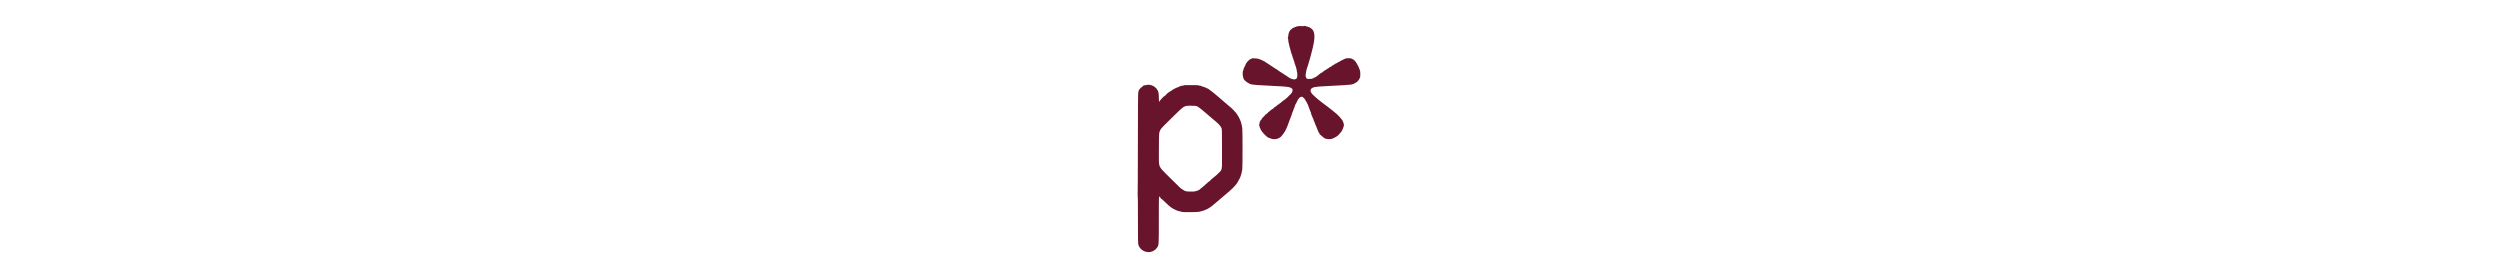
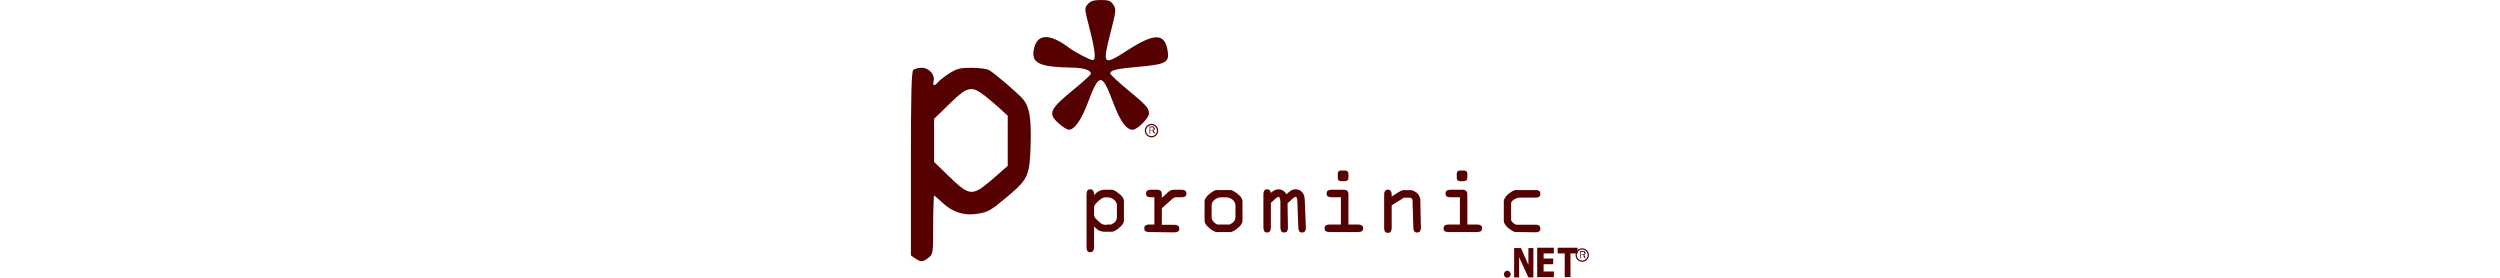
- <svg xmlns="http://www.w3.org/2000/svg" viewBox="0 0 4608 512" role="img" aria-label="Prominic">
+ <svg xmlns="http://www.w3.org/2000/svg" viewBox="0 0 4608 512" role="img" aria-label="Prominic.NET">
  <style>
    .brand-mark-root { color-scheme: light dark; }
-     .pr-fg { fill: #67142c; fill: light-dark(#67142c, #7c1b34); }
+     .pr-fg { fill: #550001; fill: light-dark(#550001, #7c1b34); }
+     .pr-ring { fill: none; stroke: #550001; stroke: light-dark(#550001, #7c1b34); stroke-width: 0.17; }
  </style>
-   <g class="brand-mark-root" transform="translate(2089 44.54) scale(1.075)">
-     <path class="pr-fg" d="M292.913 3.281 C 292.913 3.464,290.634 3.489,287.848 3.335 C 284.257 3.136,282.703 3.183,282.510 3.496 C 282.360 3.738,281.406 3.940,280.390 3.943 C 279.053 3.947,278.706 4.054,279.134 4.331 C 279.570 4.613,279.313 4.716,278.150 4.724 C 276.923 4.734,276.705 4.830,277.165 5.158 C 277.639 5.497,277.579 5.541,276.863 5.384 C 276.372 5.276,275.720 5.438,275.415 5.744 C 275.109 6.049,274.581 6.299,274.241 6.299 C 273.900 6.299,273.622 6.476,273.622 6.693 C 273.622 6.909,273.280 7.087,272.861 7.087 C 272.443 7.087,272.000 7.397,271.877 7.776 C 271.755 8.155,270.946 8.868,270.079 9.362 C 269.213 9.856,268.504 10.532,268.504 10.864 C 268.504 12.043,267.674 13.158,267.247 12.553 C 266.977 12.169,266.925 12.371,267.073 13.236 C 267.242 14.229,267.117 14.545,266.417 14.883 C 265.941 15.113,265.773 15.313,266.043 15.328 C 266.623 15.359,266.720 16.929,266.142 16.929 C 265.923 16.929,265.748 17.987,265.748 19.315 C 265.748 20.805,265.600 21.609,265.354 21.457 C 265.110 21.306,264.961 22.043,264.961 23.402 C 264.961 24.606,265.138 25.591,265.354 25.591 C 265.582 25.591,265.748 26.837,265.748 28.543 C 265.748 30.249,265.914 31.496,266.142 31.496 C 266.358 31.496,266.535 32.194,266.535 33.048 C 266.535 33.901,266.713 34.709,266.929 34.843 C 267.146 34.976,267.323 35.698,267.323 36.446 C 267.323 37.194,267.478 38.114,267.668 38.490 C 268.211 39.564,268.842 41.775,269.131 43.611 C 269.276 44.536,269.549 45.388,269.737 45.504 C 269.925 45.621,270.079 46.325,270.079 47.070 C 270.079 47.816,270.256 48.425,270.472 48.425 C 270.689 48.425,270.866 48.957,270.866 49.606 C 270.866 50.256,271.043 50.787,271.260 50.787 C 271.476 50.787,271.654 51.230,271.654 51.772 C 271.654 52.313,271.851 52.756,272.092 52.756 C 272.355 52.756,272.461 53.228,272.357 53.937 C 272.232 54.787,272.344 55.118,272.755 55.118 C 273.176 55.118,273.266 55.420,273.098 56.264 C 272.938 57.064,273.041 57.475,273.442 57.629 C 273.758 57.750,274.016 58.287,274.016 58.823 C 274.016 59.358,274.201 59.911,274.428 60.051 C 274.655 60.191,274.788 60.617,274.724 60.998 C 274.659 61.379,274.797 61.939,275.030 62.243 C 275.611 63.001,276.772 66.810,276.772 67.959 C 276.772 68.475,276.949 68.898,277.165 68.898 C 277.382 68.898,277.559 69.429,277.559 70.079 C 277.559 70.728,277.736 71.260,277.953 71.260 C 278.169 71.260,278.346 71.692,278.346 72.221 C 278.346 72.749,278.524 73.291,278.740 73.425 C 278.957 73.559,279.137 74.057,279.140 74.531 C 279.143 75.006,279.401 76.102,279.713 76.969 C 280.025 77.835,280.288 79.385,280.298 80.413 C 280.307 81.442,280.492 82.283,280.709 82.283 C 280.949 82.283,281.102 84.121,281.102 87.008 C 281.102 89.895,280.949 91.732,280.709 91.732 C 280.492 91.732,280.315 91.922,280.315 92.154 C 280.315 93.580,275.693 95.610,275.000 94.488 C 274.866 94.272,274.546 94.097,274.288 94.101 C 274.006 94.104,274.055 94.259,274.409 94.488 C 274.764 94.718,274.813 94.872,274.531 94.876 C 274.273 94.879,273.945 94.693,273.802 94.461 C 273.659 94.230,273.284 94.140,272.968 94.261 C 272.652 94.383,271.564 94.040,270.550 93.501 C 269.536 92.961,268.578 92.520,268.421 92.520 C 268.037 92.520,263.224 89.252,263.058 88.878 C 262.986 88.716,262.737 88.583,262.504 88.583 C 262.272 88.583,261.502 88.140,260.792 87.598 C 260.082 87.057,259.394 86.614,259.262 86.614 C 259.130 86.614,258.642 86.260,258.177 85.827 C 257.712 85.394,257.099 85.039,256.816 85.039 C 256.532 85.039,256.299 84.862,256.299 84.646 C 256.299 84.429,256.055 84.252,255.757 84.252 C 255.459 84.252,254.979 83.968,254.690 83.620 C 254.402 83.273,253.805 82.823,253.363 82.619 C 252.019 82.001,250.830 81.263,250.070 80.575 C 249.673 80.216,249.179 79.921,248.973 79.921 C 248.767 79.921,248.344 79.567,248.031 79.134 C 247.719 78.701,247.316 78.346,247.136 78.346 C 246.956 78.346,245.533 77.517,243.975 76.503 C 232.360 68.944,228.518 66.410,228.346 66.193 C 228.238 66.057,227.465 65.596,226.628 65.169 C 225.791 64.743,225.023 64.178,224.922 63.915 C 224.821 63.651,224.510 63.523,224.231 63.630 C 223.952 63.737,223.619 63.552,223.491 63.218 C 223.356 62.868,223.003 62.710,222.653 62.844 C 222.320 62.972,222.047 62.880,222.047 62.641 C 222.047 62.401,221.693 62.205,221.260 62.205 C 220.827 62.205,220.472 62.028,220.472 61.811 C 220.472 61.594,220.204 61.417,219.877 61.417 C 219.549 61.417,218.973 61.255,218.597 61.057 C 217.003 60.216,214.992 59.449,214.383 59.449 C 214.023 59.449,213.429 59.295,213.065 59.107 C 212.700 58.919,210.187 58.674,207.480 58.562 C 204.774 58.449,202.913 58.502,203.346 58.679 C 204.036 58.960,203.999 59.003,203.051 59.027 C 202.456 59.043,201.969 59.232,201.969 59.449 C 201.969 59.665,201.629 59.843,201.214 59.843 C 200.799 59.843,200.370 60.064,200.261 60.335 C 200.106 60.718,200.055 60.715,200.031 60.319 C 200.006 59.905,199.899 59.905,199.451 60.319 C 199.149 60.598,198.982 60.960,199.080 61.122 C 199.179 61.284,199.054 61.417,198.803 61.417 C 198.092 61.417,194.489 65.277,194.482 66.045 C 194.477 66.633,194.421 66.647,194.094 66.142 C 193.798 65.683,193.711 65.798,193.707 66.657 C 193.704 67.265,193.533 67.659,193.327 67.532 C 193.121 67.405,192.836 67.926,192.693 68.690 C 192.549 69.454,192.275 70.079,192.082 70.079 C 191.890 70.079,191.732 70.433,191.732 70.866 C 191.732 71.299,191.555 71.654,191.339 71.654 C 191.122 71.654,190.945 72.107,190.945 72.661 C 190.945 73.215,190.805 73.582,190.635 73.477 C 190.464 73.371,190.139 73.760,189.911 74.339 C 189.166 76.240,188.583 78.195,188.583 78.788 C 188.583 79.108,188.368 79.584,188.107 79.846 C 186.927 81.026,187.456 90.940,188.746 91.831 C 189.037 92.032,188.989 92.244,188.594 92.499 C 188.097 92.818,188.111 92.908,188.692 93.131 C 189.065 93.274,189.370 93.667,189.370 94.003 C 189.370 95.961,196.783 101.570,201.210 102.963 C 204.508 104.000,216.291 104.846,247.047 106.253 C 265.148 107.082,269.136 107.784,272.081 110.663 C 272.831 111.396,273.198 112.083,273.067 112.510 C 272.953 112.883,272.818 113.842,272.768 114.640 C 272.718 115.438,272.550 116.012,272.394 115.916 C 272.239 115.820,271.988 116.303,271.837 116.989 C 271.593 118.103,269.694 120.578,269.679 119.801 C 269.676 119.629,269.440 119.931,269.155 120.472 C 268.870 121.014,268.429 121.412,268.176 121.358 C 267.924 121.304,267.761 121.481,267.815 121.752 C 267.869 122.023,267.703 122.203,267.445 122.154 C 267.188 122.104,266.874 122.370,266.747 122.744 C 266.620 123.119,265.976 123.868,265.316 124.409 C 264.656 124.951,263.336 126.147,262.383 127.067 C 261.430 127.987,260.534 128.740,260.391 128.740 C 260.248 128.740,259.845 129.053,259.495 129.435 C 259.145 129.816,258.205 130.471,257.406 130.889 C 256.607 131.307,256.042 131.792,256.150 131.966 C 256.257 132.141,256.061 132.283,255.714 132.283 C 255.367 132.283,254.639 132.726,254.098 133.268 C 253.557 133.809,253.223 134.252,253.357 134.252 C 253.490 134.252,253.291 134.560,252.914 134.937 C 252.404 135.448,252.186 135.494,252.060 135.118 C 251.880 134.577,250.394 136.003,250.394 136.717 C 250.394 136.923,250.137 136.994,249.823 136.873 C 249.460 136.734,249.325 136.844,249.452 137.174 C 249.562 137.460,249.366 137.803,249.018 137.937 C 248.650 138.078,248.485 138.017,248.625 137.791 C 249.083 137.050,248.203 137.405,247.638 138.189 C 247.326 138.622,246.833 138.976,246.543 138.976 C 246.254 138.976,246.126 139.154,246.260 139.370 C 246.394 139.587,246.217 139.764,245.866 139.764 C 245.516 139.764,245.339 139.941,245.472 140.157 C 245.606 140.374,245.440 140.551,245.102 140.551 C 244.764 140.551,244.488 140.701,244.488 140.885 C 244.488 141.069,243.819 141.521,243.002 141.889 C 242.184 142.258,241.165 143.082,240.738 143.720 C 240.310 144.358,239.731 144.880,239.451 144.881 C 239.170 144.881,238.498 145.325,237.956 145.866 C 237.415 146.407,236.716 146.850,236.403 146.850 C 236.090 146.850,235.612 147.205,235.342 147.638 C 235.071 148.071,234.616 148.425,234.331 148.425 C 234.045 148.425,233.921 148.602,234.055 148.819 C 234.189 149.035,234.012 149.213,233.661 149.213 C 233.311 149.213,233.134 149.390,233.268 149.606 C 233.402 149.823,233.185 150.000,232.787 150.000 C 232.389 150.000,231.803 150.371,231.485 150.824 C 230.190 152.666,229.557 153.215,229.056 152.926 C 228.774 152.763,228.675 152.775,228.835 152.952 C 229.231 153.389,228.402 154.328,227.609 154.341 C 227.257 154.346,226.260 155.314,225.394 156.492 C 224.528 157.669,223.509 158.740,223.130 158.870 C 222.751 159.001,222.441 159.372,222.441 159.695 C 222.441 160.018,222.264 160.173,222.047 160.039 C 221.831 159.906,221.654 159.985,221.654 160.217 C 221.654 160.448,221.133 161.182,220.497 161.847 C 219.783 162.595,219.432 163.295,219.580 163.680 C 219.711 164.022,219.656 164.208,219.457 164.093 C 219.257 163.978,218.702 164.290,218.223 164.788 C 217.628 165.404,217.503 165.753,217.829 165.886 C 218.195 166.034,218.191 166.087,217.815 166.111 C 217.544 166.128,217.323 166.496,217.323 166.929 C 217.323 167.362,217.190 167.718,217.028 167.720 C 216.865 167.721,216.527 168.164,216.277 168.704 C 216.027 169.244,215.982 169.587,216.179 169.465 C 216.375 169.344,216.535 169.610,216.535 170.056 C 216.535 170.501,216.358 170.866,216.142 170.866 C 215.447 170.866,215.661 175.079,216.370 175.351 C 216.826 175.526,216.926 175.891,216.743 176.721 C 216.562 177.545,216.661 177.917,217.106 178.087 C 217.442 178.216,217.717 178.550,217.717 178.829 C 217.717 182.285,229.282 194.882,232.455 194.882 C 232.582 194.882,233.437 195.209,234.355 195.608 C 237.389 196.929,238.805 197.244,241.709 197.244 C 244.536 197.244,249.606 195.932,249.606 195.201 C 249.606 195.025,249.869 194.882,250.189 194.882 C 252.564 194.882,260.149 184.903,262.609 178.543 C 262.777 178.110,263.263 176.959,263.689 175.984 C 264.115 175.010,264.587 173.770,264.737 173.228 C 265.003 172.271,265.205 171.726,266.051 169.685 C 266.522 168.548,267.596 165.628,269.093 161.417 C 270.213 158.265,270.749 156.907,271.306 155.812 C 271.497 155.436,271.654 154.858,271.654 154.528 C 271.654 154.197,271.810 153.619,272.001 153.243 C 272.542 152.179,273.076 150.836,274.227 147.638 C 275.341 144.543,275.398 144.391,276.729 140.991 C 277.186 139.825,277.559 138.629,277.559 138.333 C 277.559 138.037,277.693 137.795,277.857 137.795 C 278.020 137.795,278.398 137.219,278.696 136.516 C 282.839 126.733,286.579 123.008,290.313 124.945 C 291.437 125.529,293.701 127.749,293.701 128.269 C 293.701 128.446,294.053 128.969,294.483 129.431 C 294.913 129.893,295.745 131.299,296.333 132.556 C 296.921 133.814,297.501 134.931,297.623 135.039 C 297.745 135.148,298.261 136.122,298.769 137.205 C 299.277 138.287,299.847 139.476,300.037 139.847 C 300.226 140.217,300.265 140.822,300.124 141.191 C 299.957 141.625,300.019 141.767,300.298 141.594 C 300.793 141.289,301.360 142.699,300.986 143.304 C 300.851 143.522,300.929 143.701,301.158 143.701 C 301.387 143.701,301.575 143.969,301.575 144.297 C 301.575 144.624,301.731 145.200,301.923 145.576 C 302.410 146.534,303.177 148.385,304.165 150.984 C 304.802 152.663,305.430 155.325,305.255 155.608 C 305.154 155.772,305.259 155.906,305.489 155.906 C 305.718 155.906,305.906 156.171,305.906 156.496 C 305.906 156.821,306.083 157.087,306.299 157.087 C 306.516 157.087,306.693 157.363,306.693 157.700 C 306.693 158.062,306.491 158.212,306.201 158.064 C 305.930 157.927,306.107 158.166,306.594 158.596 C 307.093 159.037,307.480 159.834,307.480 160.421 C 307.480 161.016,307.649 161.359,307.874 161.220 C 308.097 161.082,308.268 161.413,308.268 161.985 C 308.268 162.539,308.467 162.992,308.711 162.992 C 308.991 162.992,309.068 163.418,308.921 164.156 C 308.729 165.116,308.799 165.277,309.324 165.075 C 309.846 164.875,309.913 165.019,309.697 165.880 C 309.492 166.696,309.577 166.929,310.078 166.929 C 310.521 166.929,310.660 167.167,310.522 167.691 C 310.413 168.110,310.544 168.538,310.814 168.642 C 311.301 168.828,311.980 171.004,311.846 171.949 C 311.808 172.219,311.933 172.441,312.124 172.441 C 312.575 172.441,313.386 174.225,313.386 175.215 C 313.386 175.638,313.563 175.984,313.780 175.984 C 313.996 175.984,314.173 176.252,314.173 176.580 C 314.173 176.908,314.330 177.484,314.521 177.860 C 314.959 178.721,315.529 180.121,316.161 181.890 C 317.096 184.506,317.876 186.026,318.629 186.701 C 319.048 187.076,319.282 187.644,319.155 187.976 C 319.029 188.304,319.072 188.531,319.250 188.480 C 319.428 188.428,320.830 189.635,322.365 191.163 C 323.900 192.690,325.652 194.195,326.259 194.508 C 326.866 194.821,327.451 195.186,327.559 195.318 C 328.784 196.817,336.670 197.773,339.736 196.796 C 343.934 195.457,349.318 192.492,351.322 190.415 C 352.359 189.341,355.043 186.294,356.087 185.007 C 358.330 182.242,361.024 175.558,361.024 172.759 C 361.024 170.893,359.101 165.478,358.055 164.399 C 357.829 164.167,357.385 163.600,357.068 163.139 C 354.631 159.607,348.407 153.385,344.722 150.799 C 344.269 150.481,343.531 149.861,343.083 149.421 C 342.635 148.982,341.777 148.268,341.178 147.835 C 338.369 145.806,336.362 144.232,335.781 143.603 C 335.430 143.223,335.034 142.913,334.899 142.913 C 334.661 142.913,334.279 142.625,331.735 140.526 C 331.062 139.971,329.892 139.094,329.134 138.577 C 328.376 138.059,327.667 137.531,327.559 137.402 C 327.451 137.272,326.742 136.744,325.984 136.227 C 325.226 135.710,324.065 134.832,323.404 134.277 C 322.742 133.722,321.603 132.825,320.872 132.283 C 315.287 128.146,305.512 119.224,305.512 118.263 C 305.512 118.138,305.147 117.523,304.702 116.898 C 303.366 115.021,303.548 112.071,305.091 110.596 C 307.957 107.857,312.158 107.136,330.315 106.266 C 356.979 104.988,371.602 104.026,374.606 103.354 C 377.836 102.632,381.811 100.488,384.297 98.128 C 386.252 96.272,386.911 95.269,388.731 91.377 C 389.324 90.110,389.246 80.427,388.638 79.820 C 388.391 79.572,388.189 78.973,388.189 78.488 C 388.189 78.003,388.012 77.496,387.795 77.362 C 387.579 77.228,387.402 76.827,387.402 76.471 C 387.402 75.583,384.090 68.847,382.338 66.173 C 380.056 62.689,377.259 60.178,375.043 59.621 C 374.443 59.471,373.874 59.149,373.779 58.906 C 373.667 58.619,372.030 58.451,369.100 58.425 C 366.621 58.403,364.686 58.536,364.800 58.720 C 364.914 58.904,364.465 59.055,363.803 59.055 C 363.140 59.055,362.598 59.232,362.598 59.449 C 362.598 59.665,362.244 59.843,361.811 59.843 C 361.378 59.843,361.024 60.020,361.024 60.236 C 361.024 60.453,360.669 60.630,360.236 60.630 C 359.803 60.630,359.449 60.807,359.449 61.024 C 359.449 61.240,359.032 61.417,358.522 61.417 C 358.012 61.417,357.117 61.860,356.533 62.402 C 355.949 62.943,355.215 63.386,354.901 63.386 C 354.587 63.386,354.331 63.563,354.331 63.780 C 354.331 63.996,353.987 64.173,353.567 64.173 C 353.146 64.173,352.693 64.350,352.559 64.567 C 352.425 64.783,352.011 64.961,351.638 64.961 C 351.266 64.961,350.706 65.315,350.394 65.748 C 350.082 66.181,349.511 66.535,349.126 66.535 C 348.740 66.535,348.425 66.693,348.425 66.885 C 348.425 67.078,347.800 67.352,347.036 67.496 C 346.272 67.639,345.751 67.925,345.878 68.130 C 346.006 68.336,345.833 68.504,345.496 68.504 C 345.158 68.504,344.882 68.681,344.882 68.898 C 344.882 69.114,344.593 69.291,344.239 69.291 C 343.886 69.291,343.265 69.673,342.861 70.139 C 342.457 70.605,342.126 70.764,342.126 70.491 C 342.126 70.218,341.612 70.546,340.984 71.218 C 340.356 71.891,339.647 72.441,339.409 72.441 C 339.171 72.441,338.976 72.597,338.976 72.789 C 338.976 73.221,337.472 73.725,336.417 73.646 C 335.823 73.601,335.761 73.675,336.162 73.948 C 336.566 74.222,336.401 74.438,335.473 74.849 C 334.801 75.146,334.252 75.523,334.252 75.687 C 334.252 75.850,333.986 75.984,333.661 75.984 C 333.337 75.984,333.071 76.161,333.071 76.378 C 333.071 76.594,332.687 76.772,332.218 76.772 C 331.749 76.772,331.482 76.889,331.625 77.032 C 331.886 77.293,330.720 78.116,329.429 78.583 C 329.050 78.720,328.740 78.988,328.740 79.180 C 328.740 79.371,328.476 79.528,328.154 79.528 C 327.494 79.528,326.443 80.301,324.520 82.202 C 323.799 82.915,323.027 83.386,322.804 83.249 C 322.581 83.111,322.099 83.326,321.731 83.726 C 321.364 84.127,320.576 84.704,319.980 85.010 C 319.385 85.316,318.898 85.713,318.898 85.893 C 318.898 86.073,318.588 86.223,318.209 86.227 C 317.620 86.232,317.606 86.288,318.110 86.614 C 318.598 86.929,318.562 86.997,317.902 87.002 C 317.462 87.005,316.854 87.353,316.551 87.774 C 316.247 88.196,315.853 88.451,315.676 88.342 C 315.499 88.232,315.354 88.330,315.354 88.559 C 315.354 88.789,315.089 88.976,314.764 88.976 C 314.439 88.976,314.173 89.247,314.173 89.577 C 314.173 89.928,313.686 90.275,312.999 90.412 C 312.352 90.541,311.920 90.803,312.037 90.993 C 312.155 91.183,311.711 91.339,311.050 91.339 C 310.276 91.339,309.675 91.618,309.357 92.126 C 309.055 92.611,308.439 92.913,307.756 92.913 C 307.117 92.913,306.750 93.080,306.890 93.307 C 307.036 93.543,306.453 93.727,305.437 93.766 C 304.504 93.803,302.607 93.876,301.222 93.929 C 297.499 94.072,296.964 93.717,295.656 90.243 C 295.099 88.763,295.332 85.531,296.301 81.291 C 296.646 79.780,297.019 77.966,297.130 77.260 C 297.241 76.554,297.489 75.880,297.681 75.761 C 297.874 75.641,298.031 75.122,298.031 74.606 C 298.031 74.091,298.188 73.572,298.380 73.453 C 298.571 73.335,298.818 72.749,298.927 72.150 C 299.036 71.552,299.782 68.937,300.584 66.339 C 301.387 63.740,302.204 61.038,302.400 60.335 C 302.736 59.127,303.051 58.018,303.910 55.020 C 304.537 52.831,306.310 45.954,306.728 44.094 C 306.946 43.120,307.303 41.614,307.521 40.748 C 312.600 20.548,311.244 10.054,303.051 6.174 C 302.239 5.790,301.575 5.331,301.575 5.154 C 301.575 4.978,301.134 4.918,300.595 5.021 C 299.918 5.150,299.537 5.002,299.359 4.539 C 299.159 4.017,298.811 3.925,297.780 4.118 C 296.774 4.307,296.457 4.230,296.457 3.798 C 296.457 3.407,295.902 3.185,294.685 3.088 C 293.711 3.010,292.913 3.097,292.913 3.281 M22.441 104.375 C 22.441 104.672,21.837 104.731,20.571 104.556 C 19.176 104.364,18.851 104.407,19.291 104.726 C 19.788 105.085,19.757 105.143,19.094 105.090 C 17.588 104.970,16.884 105.121,17.126 105.512 C 17.261 105.730,16.965 105.908,16.460 105.912 C 15.729 105.916,15.667 105.992,16.142 106.299 C 16.593 106.591,16.607 106.682,16.201 106.687 C 15.909 106.690,15.156 107.243,14.528 107.916 C 13.900 108.588,13.386 108.930,13.386 108.675 C 13.386 108.156,12.218 109.169,12.185 109.716 C 12.175 109.894,11.462 110.748,10.602 111.614 C 9.486 112.738,9.094 113.424,9.235 114.010 C 9.354 114.508,9.119 115.167,8.637 115.683 C 8.201 116.152,8.027 116.535,8.252 116.535 C 8.780 116.535,8.788 118.002,8.261 118.178 C 7.993 118.268,7.831 147.087,7.769 206.104 C 7.719 254.391,7.528 294.252,7.345 294.685 C 7.084 295.302,7.104 295.345,7.437 294.882 C 7.742 294.458,7.864 305.921,7.868 335.531 C 7.872 362.758,8.008 376.772,8.268 376.772 C 8.484 376.772,8.661 377.298,8.661 377.941 C 8.661 380.132,11.657 384.611,14.685 386.947 C 22.933 393.310,34.809 391.675,40.471 383.396 C 43.786 378.549,43.671 380.269,43.687 335.138 C 43.702 292.847,43.654 293.880,45.477 296.325 C 45.908 296.902,46.450 297.566,46.682 297.801 C 47.126 298.251,47.244 298.552,47.244 299.236 C 47.244 299.465,47.400 299.556,47.592 299.438 C 48.087 299.132,49.558 300.361,54.921 305.564 C 59.089 309.607,60.902 311.244,64.126 313.878 C 64.590 314.257,65.123 314.567,65.311 314.567 C 65.498 314.567,65.861 314.819,66.117 315.128 C 66.524 315.618,71.809 318.329,74.311 319.330 C 74.798 319.525,75.595 319.846,76.083 320.042 C 77.191 320.488,80.951 321.426,84.055 322.031 C 86.927 322.590,108.824 322.363,112.402 321.737 C 116.972 320.938,123.150 318.851,126.969 316.817 C 127.402 316.587,128.415 316.044,129.221 315.612 C 130.027 315.180,131.997 313.838,133.599 312.630 C 136.287 310.603,137.474 309.620,143.085 304.774 C 145.583 302.616,146.183 302.105,150.787 298.228 C 152.844 296.496,154.616 294.986,154.724 294.872 C 154.833 294.758,156.604 293.252,158.661 291.525 C 160.719 289.799,162.490 288.293,162.598 288.180 C 162.707 288.067,163.858 287.094,165.157 286.019 C 168.094 283.588,172.917 278.752,174.987 276.165 C 175.845 275.091,176.660 274.124,176.798 274.016 C 177.360 273.572,181.496 266.447,181.496 265.922 C 181.496 265.610,181.630 265.354,181.794 265.354 C 181.957 265.354,182.327 264.779,182.614 264.075 C 182.902 263.371,183.290 262.441,183.478 262.008 C 184.685 259.220,186.036 253.915,186.738 249.213 C 187.376 244.935,187.372 182.419,186.733 178.150 C 186.157 174.295,185.322 170.529,184.464 167.913 C 182.674 162.454,179.366 156.301,175.814 151.824 C 174.200 149.789,167.528 142.913,167.168 142.913 C 167.011 142.913,166.140 142.226,165.233 141.386 C 164.325 140.546,162.431 138.911,161.024 137.752 C 158.268 135.484,157.268 134.633,154.131 131.890 C 153.016 130.915,151.232 129.376,150.166 128.469 C 149.100 127.562,147.697 126.355,147.047 125.788 C 146.398 125.221,145.506 124.457,145.065 124.091 C 141.248 120.918,139.537 119.471,139.370 119.272 C 138.792 118.587,131.483 112.992,131.166 112.992 C 130.961 112.992,130.691 112.726,130.566 112.402 C 130.442 112.077,130.058 111.811,129.714 111.811 C 129.369 111.811,129.196 111.636,129.328 111.422 C 129.466 111.199,129.308 111.133,128.957 111.267 C 128.555 111.421,128.346 111.276,128.346 110.842 C 128.346 110.362,128.132 110.251,127.559 110.433 C 127.107 110.576,126.772 110.504,126.772 110.263 C 126.772 110.032,126.417 109.843,125.984 109.843 C 125.551 109.843,125.197 109.709,125.197 109.545 C 125.197 109.093,118.581 106.590,116.339 106.195 C 115.906 106.118,115.583 105.882,115.622 105.669 C 115.662 105.453,115.097 105.352,114.345 105.440 C 112.792 105.621,111.392 105.227,112.079 104.802 C 112.322 104.651,106.570 104.528,99.297 104.528 C 92.024 104.528,86.375 104.585,86.742 104.656 C 88.111 104.918,86.903 105.504,85.467 105.275 C 84.310 105.090,83.920 105.178,83.732 105.668 C 83.598 106.015,83.288 106.299,83.041 106.299 C 82.777 106.299,82.701 106.017,82.855 105.610 C 83.066 105.058,83.019 105.019,82.622 105.413 C 82.349 105.684,81.674 105.908,81.122 105.912 C 80.329 105.916,80.242 105.998,80.709 106.299 C 81.147 106.583,80.913 106.682,79.800 106.687 C 78.901 106.690,78.398 106.851,78.543 107.087 C 78.682 107.311,78.343 107.480,77.756 107.480 C 77.169 107.480,76.830 107.650,76.969 107.874 C 77.107 108.097,76.776 108.268,76.204 108.268 C 75.650 108.268,75.197 108.445,75.197 108.661 C 75.197 108.878,74.596 109.055,73.861 109.055 C 73.037 109.055,72.438 109.281,72.299 109.646 C 72.174 109.970,71.801 110.236,71.469 110.236 C 71.137 110.236,70.866 110.413,70.866 110.630 C 70.866 110.846,70.512 111.024,70.079 111.024 C 69.646 111.024,69.291 111.201,69.291 111.417 C 69.291 111.634,68.937 111.811,68.504 111.811 C 68.071 111.811,67.717 111.988,67.717 112.205 C 67.717 112.421,67.490 112.598,67.213 112.598 C 66.936 112.598,66.454 112.953,66.142 113.386 C 65.830 113.819,65.259 114.173,64.874 114.173 C 64.488 114.173,64.173 114.347,64.173 114.559 C 64.173 114.772,63.743 115.054,63.218 115.185 C 62.693 115.317,61.956 115.764,61.582 116.177 C 61.208 116.591,60.734 116.929,60.530 116.929 C 60.326 116.929,59.689 117.427,59.115 118.036 C 58.541 118.645,57.761 119.259,57.382 119.402 C 57.003 119.544,56.693 119.917,56.693 120.230 C 56.693 120.543,55.763 121.476,54.626 122.302 C 53.489 123.129,52.500 123.942,52.427 124.110 C 52.354 124.277,52.133 124.314,51.935 124.192 C 51.737 124.069,51.575 124.156,51.575 124.385 C 51.575 124.613,50.202 126.169,48.524 127.841 C 46.845 129.514,45.561 130.929,45.669 130.986 C 45.778 131.043,45.534 131.532,45.128 132.073 C 43.902 133.705,43.701 132.903,43.701 126.379 C 43.701 118.541,42.719 113.841,40.740 112.198 C 40.420 111.932,40.157 111.507,40.157 111.252 C 40.157 110.206,34.223 105.512,32.902 105.512 C 32.562 105.512,32.283 105.335,32.283 105.118 C 32.283 104.902,31.663 104.724,30.906 104.724 C 30.148 104.724,29.528 104.547,29.528 104.331 C 29.528 104.097,28.084 103.937,25.984 103.937 C 23.644 103.937,22.441 104.086,22.441 104.375 M109.744 141.097 C 111.097 141.722,112.205 142.386,112.205 142.573 C 112.205 142.760,112.375 142.913,112.582 142.913 C 112.964 142.913,119.927 148.544,124.024 152.165 C 125.249 153.248,126.678 154.474,127.200 154.890 C 128.647 156.042,133.192 159.963,133.858 160.634 C 134.183 160.961,135.069 161.697,135.827 162.269 C 136.585 162.841,137.852 163.902,138.643 164.627 C 139.433 165.352,140.851 166.559,141.792 167.309 C 144.978 169.847,149.236 174.467,150.090 176.313 C 150.558 177.323,151.059 178.238,151.204 178.346 C 151.860 178.835,151.997 184.820,152.003 213.189 C 152.010 248.326,152.035 246.527,151.555 245.472 C 151.308 244.931,151.267 245.254,151.423 246.509 C 151.565 247.644,151.487 248.433,151.219 248.599 C 150.982 248.745,150.787 249.209,150.787 249.630 C 150.787 250.050,150.610 250.394,150.394 250.394 C 150.177 250.394,149.995 250.704,149.988 251.083 C 149.982 251.462,149.433 252.215,148.768 252.756 C 148.103 253.297,147.001 254.337,146.319 255.066 C 143.523 258.054,142.476 259.055,142.147 259.055 C 141.957 259.055,140.733 260.106,139.428 261.391 C 138.047 262.751,136.977 263.532,136.866 263.261 C 136.762 263.005,136.662 263.116,136.645 263.507 C 136.628 263.899,136.471 264.131,136.297 264.024 C 136.122 263.916,135.476 264.431,134.861 265.169 C 134.246 265.907,133.591 266.417,133.407 266.303 C 133.222 266.189,133.071 266.269,133.071 266.482 C 133.071 267.059,129.878 270.079,129.268 270.079 C 128.978 270.079,128.740 270.256,128.740 270.472 C 128.740 270.689,128.464 270.866,128.126 270.866 C 127.789 270.866,127.588 270.999,127.681 271.161 C 127.773 271.324,127.429 271.862,126.917 272.356 C 126.357 272.897,125.982 273.054,125.978 272.750 C 125.974 272.384,125.872 272.402,125.611 272.816 C 125.412 273.130,125.353 273.556,125.481 273.763 C 125.608 273.969,125.539 274.031,125.328 273.900 C 125.117 273.769,124.659 273.963,124.311 274.331 C 123.271 275.429,122.537 275.949,122.325 275.738 C 122.216 275.628,121.992 275.754,121.829 276.019 C 121.639 276.326,121.696 276.398,121.986 276.219 C 122.670 275.796,122.533 276.599,121.820 277.190 C 121.306 277.617,121.139 277.608,120.842 277.140 C 120.572 276.712,120.482 276.815,120.472 277.559 C 120.463 278.340,120.382 278.421,120.079 277.953 C 119.702 277.369,119.478 277.820,119.638 278.839 C 119.664 279.001,119.552 279.093,119.390 279.042 C 119.102 278.953,117.948 279.808,116.476 281.201 C 116.076 281.580,115.587 281.890,115.389 281.890 C 115.192 281.890,114.583 282.421,114.037 283.071 C 113.490 283.720,112.766 284.252,112.427 284.252 C 112.088 284.252,111.811 284.429,111.811 284.646 C 111.811 284.862,111.501 285.040,111.122 285.042 C 110.743 285.043,109.926 285.309,109.305 285.632 C 108.685 285.956,107.790 286.220,107.317 286.220 C 106.844 286.220,106.287 286.390,106.080 286.598 C 105.515 287.162,91.694 287.189,91.346 286.626 C 91.172 286.344,90.651 286.279,89.957 286.453 C 89.067 286.677,88.892 286.616,89.073 286.144 C 89.244 285.697,89.070 285.600,88.350 285.737 C 87.806 285.841,87.402 285.731,87.402 285.479 C 87.402 285.237,87.136 285.039,86.811 285.039 C 86.486 285.039,86.220 284.904,86.220 284.739 C 86.220 284.573,85.556 284.126,84.744 283.746 C 82.238 282.571,80.197 280.701,65.157 265.797 C 47.794 248.591,47.318 248.062,45.265 243.701 C 43.726 240.430,43.652 238.866,43.799 212.795 C 43.951 185.805,43.893 186.695,45.808 182.283 C 46.856 179.870,48.939 177.375,54.295 172.114 C 57.454 169.011,64.478 162.102,69.903 156.760 C 87.400 139.529,87.003 139.760,99.016 139.879 C 107.220 139.960,107.302 139.969,109.744 141.097 " fill-rule="evenodd" />
+   <g class="brand-mark-root" transform="translate(1679 0) scale(13.488) translate(-20.08,-22.68)">
+     <ellipse class="pr-fg" cx="89.06" cy="27.67" rx="0.465" ry="0.477" transform="translate(12.52,32.49)" />
+     <path class="pr-fg" d="m 44.08,49.22 q 0,-0.29 0.1,-0.47 0.11,-0.2 0.41,-0.2 0.3,0 0.4,0.2 0.12,0.18 0.12,0.47 v 0.13 l 0.23,-0.24 q 0.26,-0.26 0.57,-0.38 0.31,-0.12 0.63,-0.12 h 0.54 q 0.27,0 0.45,0 0.19,0 0.35,0.1 0.17,0.1 0.32,0.18 0.16,0.11 0.36,0.28 0.2,0.16 0.33,0.31 0.13,0.14 0.2,0.31 0.1,0.15 0.1,0.35 0,0.19 0,0.45 v 1.78 q 0,0.26 0,0.45 0,0.2 -0.1,0.36 -0.1,0.16 -0.2,0.31 -0.13,0.13 -0.33,0.3 -0.2,0.17 -0.36,0.29 -0.15,0.1 -0.32,0.17 -0.16,0.1 -0.35,0.1 -0.18,0 -0.45,0 h -0.55 q -0.31,0 -0.63,-0.12 -0.33,-0.13 -0.63,-0.44 L 45.11,53.6 v 2.87 q 0,0.3 -0.12,0.48 -0.1,0.19 -0.4,0.19 -0.3,0 -0.41,-0.19 -0.1,-0.18 -0.1,-0.48 z m 2.91,4.14 q 0.27,0 0.46,0 0.2,-0.1 0.39,-0.23 0.23,-0.19 0.29,-0.36 0.1,-0.17 0.1,-0.4 v -1.64 q 0,-0.23 -0.1,-0.4 -0.1,-0.17 -0.29,-0.36 -0.19,-0.16 -0.39,-0.22 -0.19,-0.1 -0.46,-0.1 h -0.32 q -0.23,0 -0.42,0.1 -0.19,0.1 -0.34,0.22 -0.4,0.35 -0.6,0.58 -0.2,0.21 -0.2,0.53 v 0.9 q 0,0.32 0.2,0.54 0.2,0.22 0.6,0.57 0.15,0.14 0.34,0.22 0.19,0.1 0.42,0.1 z m 5.65,1.03 q -0.3,0 -0.49,-0.1 -0.18,-0.11 -0.18,-0.41 0,-0.3 0.18,-0.4 0.19,-0.12 0.49,-0.12 h 0.71 v -3.72 h -0.48 q -0.29,0 -0.48,-0.1 -0.18,-0.12 -0.18,-0.41 0,-0.31 0.18,-0.41 0.19,-0.11 0.48,-0.11 h 0.83 q 0.37,0 0.52,0.16 0.15,0.14 0.15,0.52 v 0.43 l 0.72,-0.67 q 0.19,-0.19 0.42,-0.32 0.24,-0.12 0.49,-0.12 h 1.06 q 0.29,0 0.48,0.11 0.19,0.1 0.19,0.41 0,0.29 -0.19,0.41 -0.19,0.1 -0.48,0.1 h -0.82 q -0.15,0 -0.27,0.1 -0.13,0.1 -0.25,0.19 l -1.35,1.2 v 2.27 h 1.72 q 0.29,0 0.47,0.12 0.2,0.1 0.2,0.4 0,0.3 -0.2,0.41 -0.18,0.1 -0.47,0.1 z m 9.69,0 q -0.27,0 -0.46,0 -0.18,0 -0.35,-0.1 -0.16,-0.1 -0.32,-0.17 -0.14,-0.12 -0.35,-0.29 -0.2,-0.17 -0.33,-0.3 -0.13,-0.15 -0.21,-0.31 -0.1,-0.16 -0.1,-0.36 0,-0.19 0,-0.45 v -1.78 q 0,-0.26 0,-0.45 0,-0.2 0.1,-0.35 0.1,-0.17 0.21,-0.31 0.13,-0.15 0.33,-0.31 0.21,-0.17 0.35,-0.28 0.16,-0.11 0.32,-0.18 0.17,-0.1 0.35,-0.1 0.19,0 0.46,0 h 0.95 q 0.27,0 0.45,0 0.19,0 0.35,0.1 0.17,0.1 0.32,0.18 0.16,0.11 0.36,0.28 0.2,0.16 0.33,0.31 0.13,0.14 0.2,0.31 0.1,0.15 0.1,0.35 0,0.19 0,0.45 v 1.78 q 0,0.26 0,0.45 0,0.2 -0.1,0.36 -0.1,0.16 -0.2,0.31 -0.13,0.13 -0.33,0.3 -0.2,0.17 -0.36,0.29 -0.15,0.1 -0.32,0.17 -0.16,0.1 -0.35,0.1 -0.18,0 -0.45,0 z m 0.86,-1.03 q 0.27,0 0.46,0 0.2,-0.1 0.39,-0.23 0.23,-0.19 0.29,-0.36 0.1,-0.17 0.1,-0.4 v -1.64 q 0,-0.23 -0.1,-0.4 -0.1,-0.17 -0.29,-0.36 -0.19,-0.16 -0.39,-0.22 -0.19,-0.1 -0.46,-0.1 h -0.77 q -0.27,0 -0.46,0.1 -0.19,0.1 -0.38,0.22 -0.24,0.19 -0.31,0.36 -0.1,0.17 -0.1,0.4 v 1.64 q 0,0.23 0.1,0.4 0.1,0.17 0.31,0.36 0.19,0.16 0.38,0.23 0.19,0 0.46,0 z m 8.41,0.43 q 0,0.3 -0.11,0.48 -0.1,0.18 -0.41,0.18 -0.29,0 -0.39,-0.18 -0.1,-0.2 -0.12,-0.48 0,-0.87 0,-1.45 0,-0.59 0,-0.99 0,-0.4 0,-0.66 0,-0.26 0,-0.48 0,-0.26 -0.1,-0.44 0,-0.19 -0.18,-0.19 -0.11,0 -0.34,0.2 l -0.68,0.62 v 3.37 q 0,0.29 -0.11,0.48 -0.1,0.2 -0.4,0.2 -0.3,0 -0.41,-0.2 -0.1,-0.19 -0.1,-0.48 v -4.55 q 0,-0.29 0.1,-0.47 0.11,-0.2 0.41,-0.2 0.46,0 0.49,0.49 0.23,-0.2 0.49,-0.34 0.26,-0.15 0.55,-0.15 0.36,0 0.64,0.18 0.29,0.18 0.47,0.5 0.25,-0.25 0.55,-0.46 0.31,-0.22 0.7,-0.22 0.54,0 0.88,0.38 0.35,0.37 0.37,1.09 l 0.15,3.77 q 0,0.3 -0.11,0.48 -0.1,0.18 -0.41,0.18 -0.29,0 -0.39,-0.18 -0.11,-0.2 -0.12,-0.48 l -0.13,-3.58 q 0,-0.36 -0.1,-0.49 0,-0.14 -0.16,-0.14 -0.11,0 -0.34,0.2 l -0.74,0.68 z m 7.29,-6.35 q -0.21,0 -0.35,-0.11 -0.13,-0.1 -0.13,-0.38 v -0.49 q 0,-0.28 0.13,-0.38 0.14,-0.1 0.35,-0.1 h 0.49 q 0.2,0 0.34,0.1 0.15,0.1 0.15,0.38 v 0.49 q 0,0.28 -0.15,0.38 -0.14,0.11 -0.34,0.11 z m 0.3,1.17 q 0.37,0 0.52,0.16 0.16,0.14 0.16,0.52 v 4.07 h 1.34 q 0.29,0 0.47,0.12 0.2,0.1 0.2,0.4 0,0.3 -0.2,0.41 -0.18,0.1 -0.47,0.1 h -3.93 q -0.29,0 -0.48,-0.1 -0.19,-0.11 -0.19,-0.41 0,-0.3 0.19,-0.4 0.19,-0.12 0.48,-0.12 h 1.56 v -3.72 h -1.29 q -0.29,0 -0.48,-0.1 -0.18,-0.12 -0.18,-0.41 0,-0.31 0.18,-0.41 0.19,-0.11 0.48,-0.11 z m 10.58,5.19 q 0,0.3 -0.12,0.48 -0.11,0.17 -0.4,0.17 -0.28,0 -0.4,-0.18 -0.1,-0.18 -0.11,-0.47 l -0.1,-3.28 q 0,-0.23 0,-0.39 0,-0.17 -0.1,-0.28 -0.1,-0.11 -0.2,-0.16 -0.14,0 -0.37,0 -0.17,0 -0.27,0 -0.1,0 -0.17,0 -0.1,0 -0.13,0 0,0 -0.1,0.1 l -1.52,0.95 v 3.09 q 0,0.29 -0.12,0.49 -0.1,0.18 -0.4,0.18 -0.3,0 -0.41,-0.18 -0.1,-0.2 -0.1,-0.49 v -4.56 q 0,-0.29 0.1,-0.47 0.11,-0.2 0.41,-0.2 0.3,0 0.4,0.2 0.12,0.18 0.12,0.47 v 0.28 L 86.61,49 q 0.21,-0.13 0.42,-0.23 0.22,-0.11 0.48,-0.11 h 0.75 q 0.31,0 0.51,0.1 0.21,0.1 0.45,0.28 0.16,0.14 0.25,0.28 0.1,0.15 0.13,0.31 0.1,0.16 0.1,0.33 0,0.17 0,0.36 z m 5.38,-6.36 q -0.21,0 -0.35,-0.11 -0.13,-0.1 -0.13,-0.38 v -0.49 q 0,-0.28 0.13,-0.38 0.14,-0.1 0.35,-0.1 h 0.49 q 0.2,0 0.34,0.1 0.14,0.1 0.14,0.38 v 0.49 q 0,0.28 -0.14,0.38 -0.14,0.11 -0.34,0.11 z m 0.3,1.17 q 0.37,0 0.51,0.16 0.16,0.14 0.16,0.52 v 4.07 h 1.35 q 0.29,0 0.47,0.12 0.19,0.1 0.19,0.4 0,0.3 -0.19,0.41 -0.18,0.1 -0.47,0.1 h -3.93 q -0.3,0 -0.49,-0.1 -0.18,-0.11 -0.18,-0.41 0,-0.3 0.18,-0.4 0.19,-0.12 0.49,-0.12 h 1.56 v -3.72 h -1.29 q -0.3,0 -0.49,-0.1 -0.18,-0.12 -0.18,-0.41 0,-0.31 0.18,-0.41 0.19,-0.11 0.49,-0.11 z m 7.75,5.78 q -0.3,0 -0.5,0 -0.1,0 -0.3,-0.1 -0.2,-0.1 -0.3,-0.17 -0.2,-0.12 -0.4,-0.29 -0.2,-0.17 -0.3,-0.3 -0.1,-0.15 -0.2,-0.31 -0.1,-0.16 -0.1,-0.36 0,-0.19 0,-0.45 v -1.78 q 0,-0.26 0,-0.45 0,-0.2 0.1,-0.35 0.1,-0.17 0.2,-0.31 0.1,-0.15 0.3,-0.31 0.2,-0.17 0.4,-0.28 0.1,-0.11 0.3,-0.18 0.2,-0.1 0.3,-0.1 0.2,0 0.5,0 h 2.3 q 0.3,0 0.4,0.11 0.2,0.1 0.2,0.4 0,0.3 -0.2,0.42 -0.1,0.1 -0.4,0.1 h -2.2 q -0.3,0 -0.5,0.1 -0.2,0.1 -0.4,0.22 -0.2,0.19 -0.3,0.36 0,0.17 0,0.4 v 1.64 q 0,0.23 0,0.4 0.1,0.17 0.3,0.36 0.2,0.16 0.4,0.23 0.2,0 0.5,0 h 2.2 q 0.3,0 0.4,0.12 0.2,0.1 0.2,0.39 0,0.31 -0.2,0.42 -0.1,0.1 -0.4,0.1 z" />
+     <path class="pr-fg" d="m 123.4,52.98 h -2.6 v -3.52 h 2.6 v 0.68 h -1.6 v 0.61 h 1.5 v 0.68 h -1.5 v 0.87 h 1.6 z m 3.7,-2.84 H 126 v 2.84 h -0.9 V 50.14 H 124 v -0.68 h 3.1 z" transform="scale(0.8747,1.143)" />
+     <path class="pr-fg" d="M 123.8,51.43 H 123 l -1.5,-2.34 v 2.34 h -0.8 v -3.4 h 1.1 l 1.2,1.95 v -1.95 h 0.8 z" transform="scale(0.8493,1.178)" />
+     <ellipse class="pr-ring" cx="111.8" cy="55.77" rx="0.826" ry="0.836" transform="translate(0.0173,1.764)" />
+     <path class="pr-fg" d="m 122.4,51.27 v -0.94 h 0.4 q 0.1,0 0.2,0 0.1,0 0.1,0.1 0.1,0.1 0.1,0.14 0,0.1 -0.1,0.17 -0.1,0.1 -0.2,0.1 0,0 0.1,0 0,0 0.1,0.13 l 0.1,0.25 h -0.1 l -0.2,-0.19 q 0,-0.1 0,-0.13 -0.1,-0.1 -0.1,-0.1 0,0 -0.1,0 0,0 0,0 h -0.2 v 0.42 z m 0.1,-0.52 h 0.3 q 0.1,0 0.1,0 0.1,0 0.1,-0.1 0,0 0,-0.1 0,-0.1 0,-0.11 -0.1,0 -0.2,0 h -0.3 z" transform="matrix(0.9112,0,0,1.097,0.0173,1.764)" />
+     <ellipse class="pr-ring" cx="111.8" cy="55.77" rx="0.826" ry="0.836" transform="translate(-58.84,-15.24)" />
+     <path class="pr-fg" d="m 122.4,51.27 v -0.94 h 0.4 q 0.1,0 0.2,0 0.1,0 0.1,0.1 0.1,0.1 0.1,0.14 0,0.1 -0.1,0.17 -0.1,0.1 -0.2,0.1 0,0 0.1,0 0,0 0.1,0.13 l 0.1,0.25 h -0.1 l -0.2,-0.19 q 0,-0.1 0,-0.13 -0.1,-0.1 -0.1,-0.1 0,0 -0.1,0 0,0 0,0 h -0.2 v 0.42 z m 0.1,-0.52 h 0.3 q 0.1,0 0.1,0 0.1,0 0.1,-0.1 0,0 0,-0.1 0,-0.1 0,-0.11 -0.1,0 -0.2,0 h -0.3 z" transform="matrix(0.9112,0,0,1.097,-58.84,-15.24)" />
+     <path class="pr-fg" d="M 27.81,7.097 C 26.2,5.683 26.45,5.139 30.12,2.16 c 1.12,-0.912 2.04,-1.771 2.04,-1.909 0,-0.472 -1.02,-0.8 -2.56,-0.822 -4.37,-0.063 -5.55,-0.58 -5.27,-2.326 0.36,-2.304 2.07,-2.454 4.79,-0.421 0.92,0.686 2.9,1.711 3.3,1.711 0.46,0 0.32,-1.312 -0.44,-4.279 -0.72,-2.771 -0.72,-2.834 -0.23,-3.374 0.37,-0.411 0.82,-0.549 1.77,-0.549 1.07,0 1.35,0.108 1.71,0.654 0.4,0.615 0.37,0.844 -0.41,3.88 -1.13,4.367 -1,4.493 2.38,2.311 3.63,-2.349 5.07,-2.331 5.44,0.07 0.26,1.616 -0.19,1.867 -3.89,2.202 -3.21,0.29 -3.94,0.466 -3.94,0.942 0,0.13 1.04,1.102 2.31,2.159 2.69,2.228 2.96,2.534 2.97,3.302 0,0.6 -1.6,2.21 -2.21,2.21 -0.89,0 -1.71,-1.134 -2.67,-3.688 -1.54,-4.117 -1.91,-4.125 -3.45,-0.07 -0.93,2.465 -1.84,3.756 -2.65,3.756 -0.2,0 -0.79,-0.37 -1.3,-0.821 z" transform="translate(12.52,32.49)" />
+     <path class="pr-fg" fill-rule="evenodd" d="m 9.059,-0.549 c -0.477,0 -1.01,0.143 -1.185,0.317 C 7.637,0.006 7.557,3.217 7.557,12.59 v 12.5 l 0.588,0.41 v 0 c 0.764,0.53 1.073,0.52 1.83,-0.1 0.625,-0.49 0.625,-0.62 0.625,-4.49 0,-2.2 0.1,-4 0.1,-4 0.1,0 0.61,0.47 1.24,1.05 1.33,1.22 2.88,1.72 4.59,1.46 1.58,-0.23 1.89,-0.41 4.3,-2.44 2.75,-2.31 2.98,-2.82 3.09,-7.073 0.1,-3.543 -0.15,-5.049 -0.98,-6.097 -0.58,-0.731 -3.98,-3.654 -4.72,-4.046 -0.31,-0.17 -1.39,-0.309 -2.39,-0.309 -1.54,0 -2,0.113 -3,0.748 C 12.19,0.615 11.49,1.151 11.29,1.394 10.8,1.99 10.49,1.947 10.66,1.304 10.89,0.418 10.05,-0.549 9.059,-0.549 Z M 15.77,2.361 c 0.59,-0.02 1.17,0.344 2.02,1.018 0.7,0.559 1.66,1.381 2.14,1.826 l 0.86,0.808 v 3.419 3.418 l -1.66,1.46 c -0.91,0.8 -1.91,1.6 -2.23,1.77 -1.26,0.67 -1.91,0.39 -4.08,-1.73 L 10.73,12.32 V 9.373 6.422 l 2.09,-2.03 c 1.41,-1.377 2.19,-2.013 2.95,-2.031 z" transform="translate(12.52,32.49)" />
  </g>
</svg>
